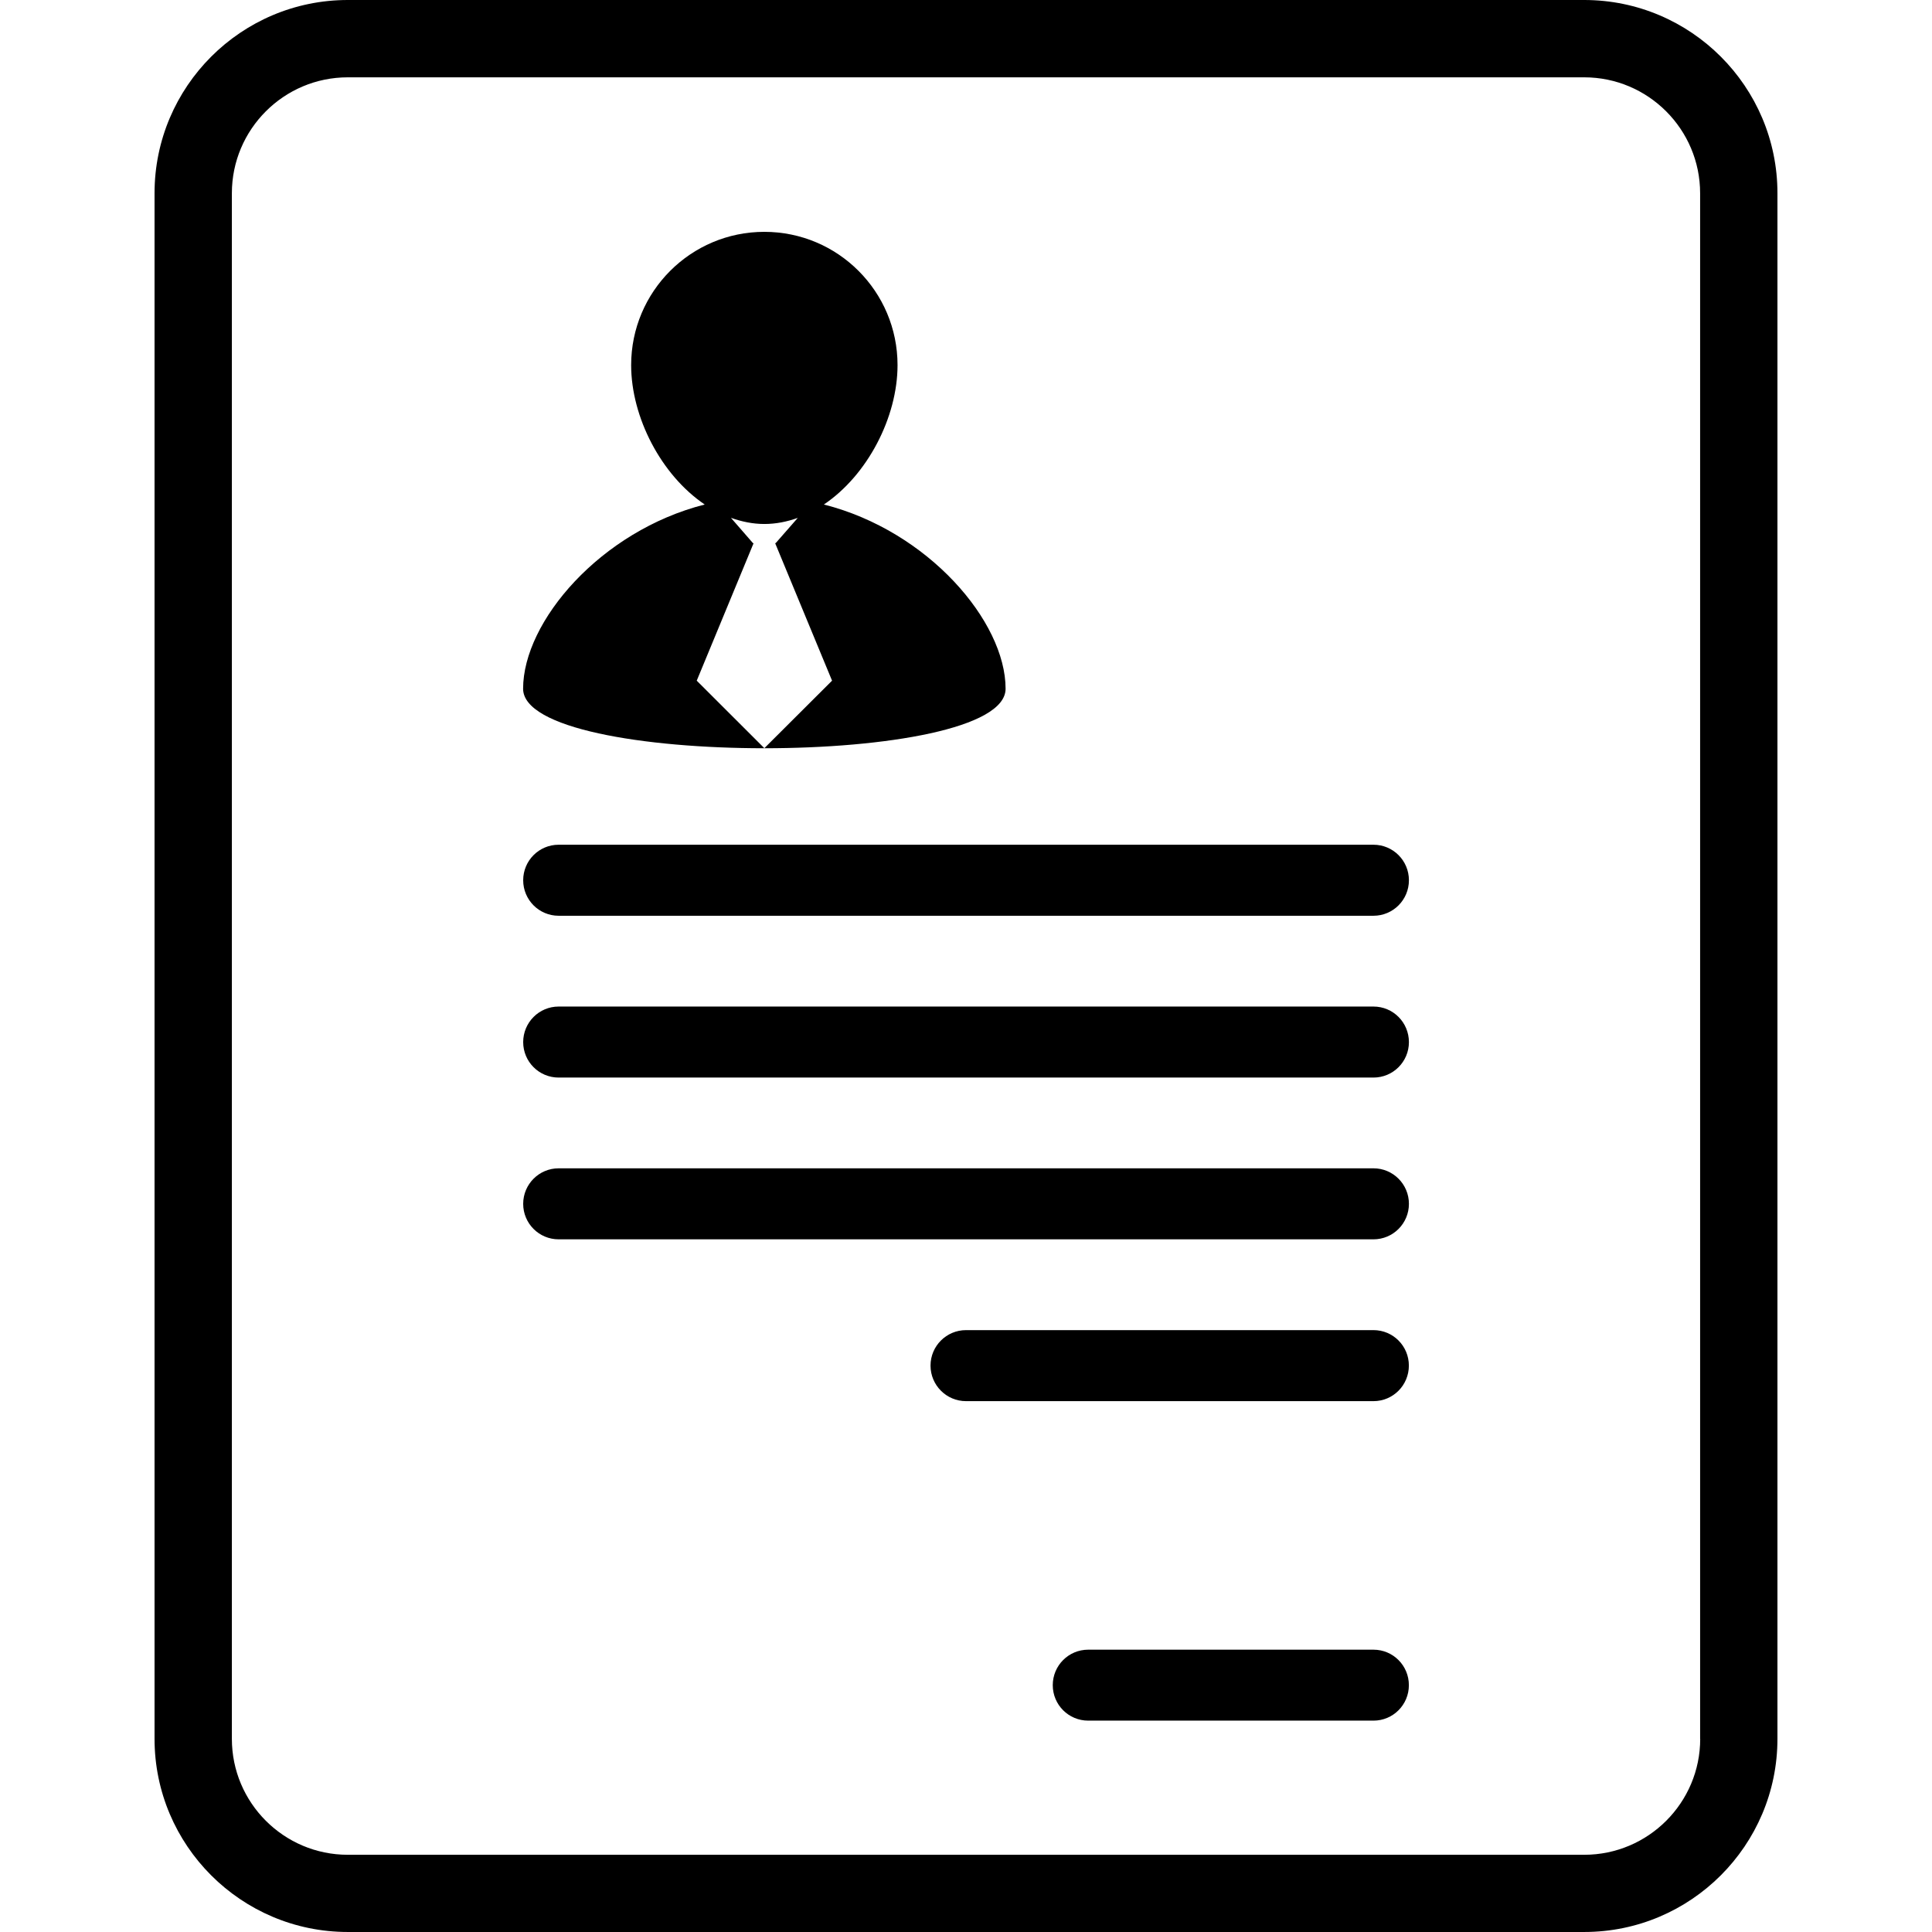
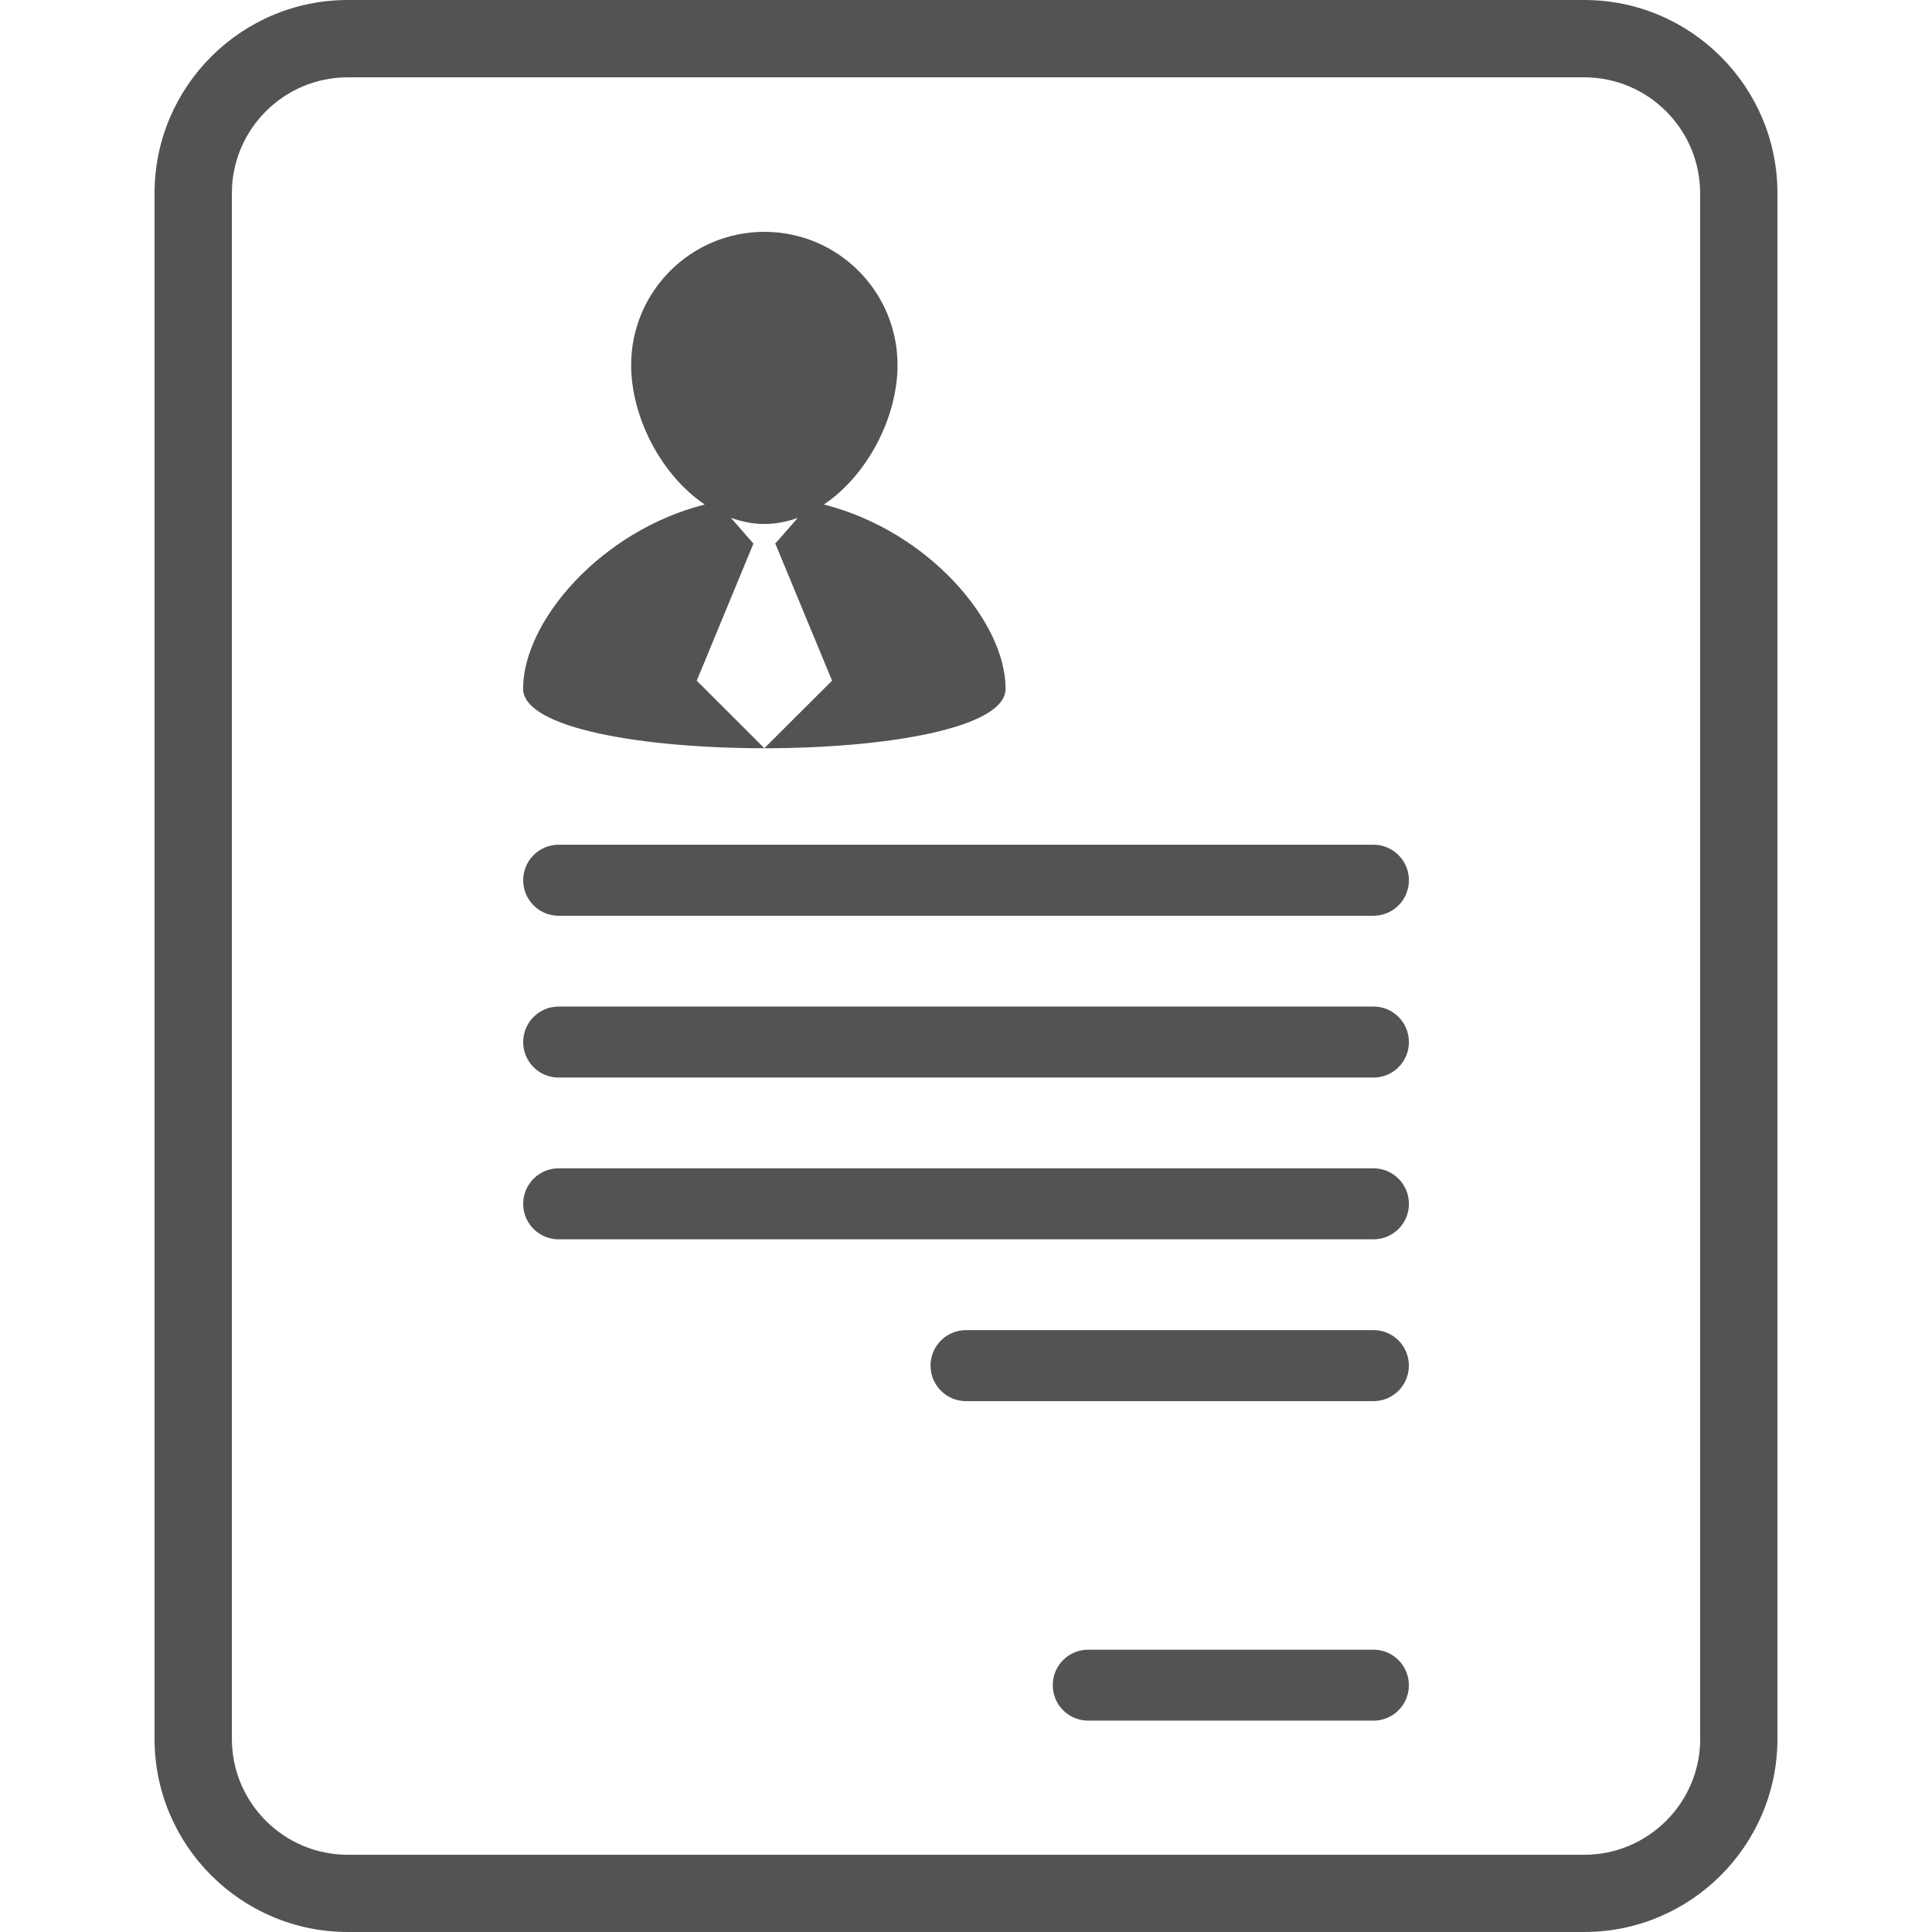
- <svg xmlns="http://www.w3.org/2000/svg" fill="#000000" version="1.1" id="Capa_1" width="800px" height="800px" viewBox="0 0 181.167 181.167" xml:space="preserve">
+ <svg xmlns="http://www.w3.org/2000/svg" fill="rgb(83, 83, 83)" version="1.1" id="Capa_1" width="800px" height="800px" viewBox="0 0 181.167 181.167" xml:space="preserve">
  <g>
    <g>
      <path d="M148.556,0H32.613c-9.994,0-18.121,8.126-18.121,18.115v144.94c0,9.986,8.126,18.111,18.121,18.111h115.943    c9.992,0,18.118-8.125,18.118-18.111V18.121C166.679,8.131,158.554,0,148.556,0z M159.431,163.055    c0,5.996-4.878,10.871-10.875,10.871H32.613c-5.995,0-10.87-4.875-10.87-10.871V18.121c0-5.995,4.875-10.87,10.87-10.87h115.943    c5.992,0,10.867,4.875,10.867,10.87v144.935H159.431z" />
      <path d="M128.792,79.212H52.384c-1.839,0-3.324,1.491-3.324,3.33c0,1.838,1.485,3.33,3.324,3.33h76.407    c1.841,0,3.326-1.491,3.326-3.33C132.118,80.704,130.632,79.212,128.792,79.212z" />
      <path d="M128.792,94.386H52.384c-1.839,0-3.324,1.494-3.324,3.333s1.485,3.326,3.324,3.326h76.407    c1.841,0,3.326-1.487,3.326-3.326C132.113,95.87,130.632,94.386,128.792,94.386z" />
      <path d="M128.792,109.555H52.384c-1.839,0-3.324,1.494-3.324,3.331c0,1.839,1.485,3.328,3.324,3.328h76.407    c1.841,0,3.326-1.489,3.326-3.328C132.118,111.049,130.632,109.555,128.792,109.555z" />
      <path d="M128.792,124.728H90.585c-1.836,0-3.328,1.488-3.328,3.327s1.492,3.333,3.328,3.333h38.206    c1.841,0,3.321-1.494,3.321-3.333S130.632,124.728,128.792,124.728z" />
      <path d="M128.792,154.693h-26.747c-1.845,0-3.326,1.489-3.326,3.328c0,1.837,1.481,3.326,3.326,3.326h26.747    c1.841,0,3.321-1.489,3.321-3.326C132.113,156.182,130.632,154.693,128.792,154.693z" />
      <path d="M94.296,64.583c0-6.298-7.251-14.793-17.039-17.275c4.089-2.75,6.907-8.181,6.907-13.072    c0-6.898-5.586-12.496-12.49-12.496c-6.896,0-12.49,5.598-12.49,12.496c0,4.886,2.818,10.317,6.898,13.072    c-9.774,2.481-17.03,10.982-17.03,17.275C49.06,72.025,94.296,72.025,94.296,64.583z M70.667,50.933H70.61l-2.068-2.375    c1.011,0.358,2.042,0.577,3.133,0.577c1.093,0,2.125-0.213,3.134-0.572l-2.074,2.369h-0.049l5.337,12.895l-6.348,6.332    l-6.341-6.332L70.667,50.933z" />
    </g>
  </g>
</svg>
